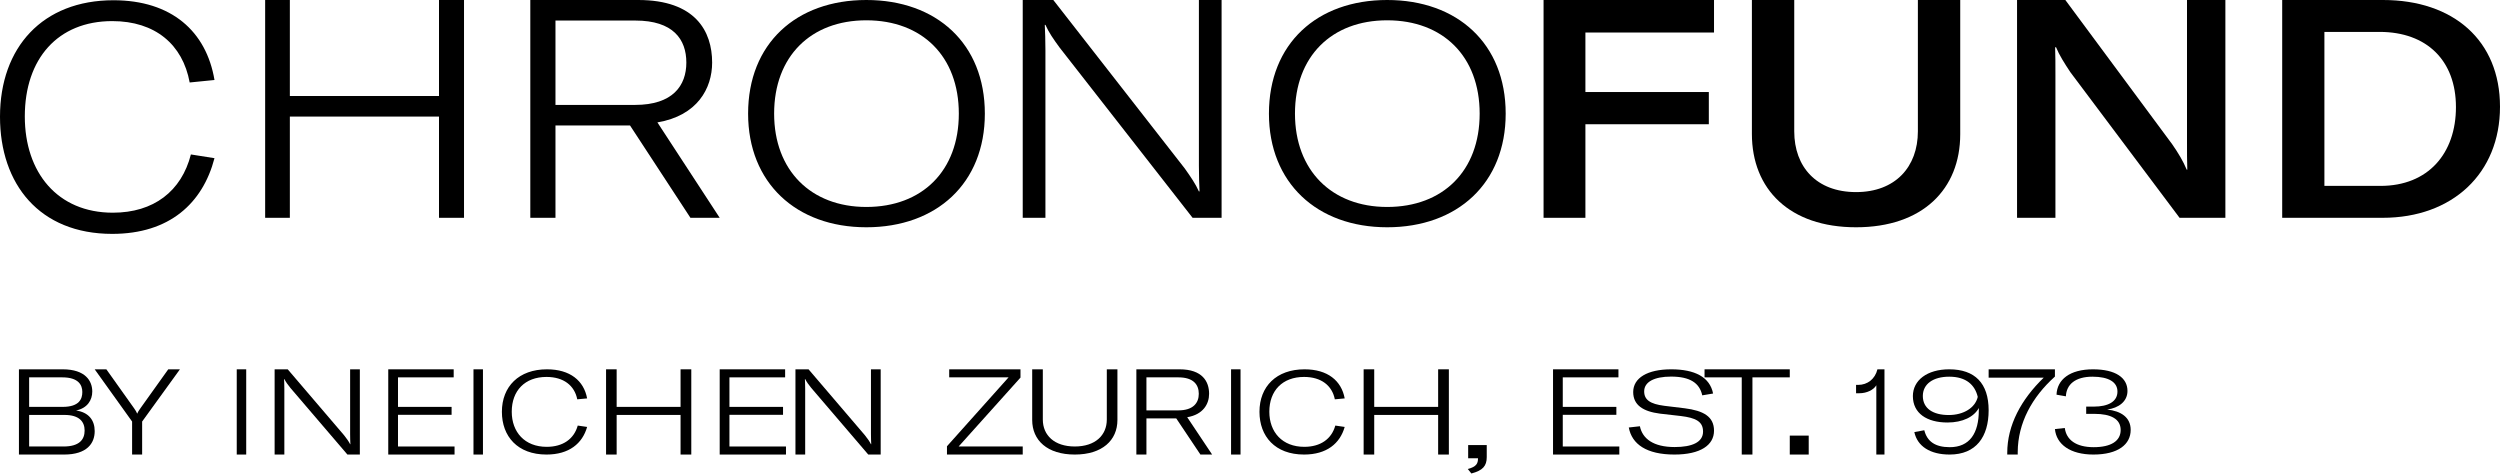
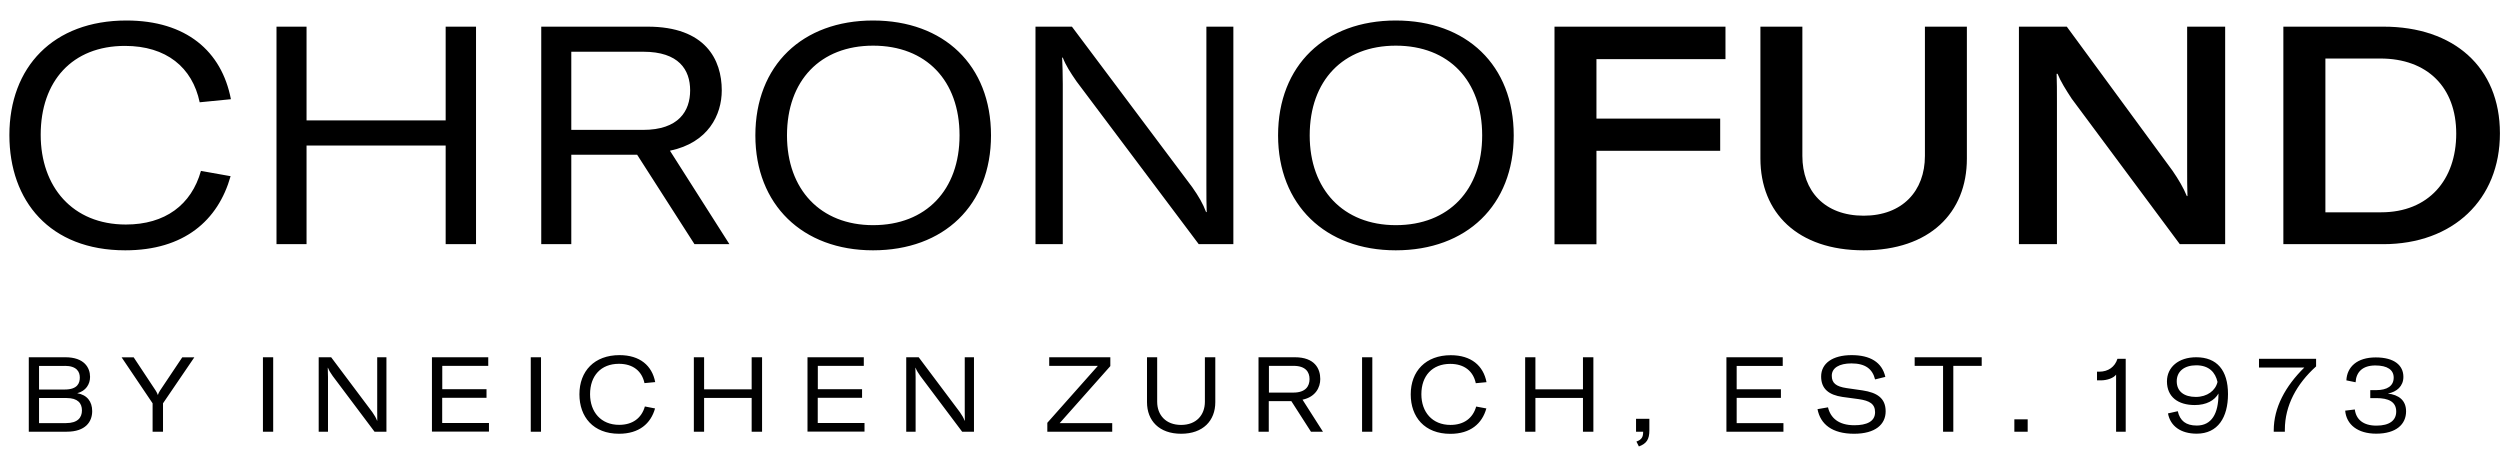
- <svg xmlns="http://www.w3.org/2000/svg" xmlns:xlink="http://www.w3.org/1999/xlink" width="264px" height="50px" viewbox="0 0 264 50" version="1.1">
-   <defs>
-     <path d="M0 0L22.65 0L22.65 24.672L0 24.672L0 0Z" transform="translate(0 0.02578947)" id="path_1" />
-     <path d="M0 50L264 50L264 0L0 0L0 50Z" id="path_2" />
-     <clipPath id="mask_1">
-       <use xlink:href="#path_1" />
-     </clipPath>
-     <clipPath id="mask_2">
-       <use xlink:href="#path_2" />
-     </clipPath>
-   </defs>
-   <g id="Group-50">
-     <g id="Group-3">
-       <path d="M0 0L22.65 0L22.65 24.672L0 24.672L0 0Z" transform="translate(0 0.02578947)" id="Clip-2" fill="none" fill-rule="evenodd" stroke="none" />
-       <g clip-path="url(#mask_1)">
-         <path d="M0 12.303C0 4.967 4.505 0 11.98 0C18.114 0 21.788 3.289 22.65 8.422L20.03 8.684C19.296 4.671 16.389 2.203 11.852 2.203C6.102 2.203 2.62 6.184 2.62 12.27C2.62 18.191 6.07 22.435 11.916 22.435C16.229 22.435 19.168 20.165 20.158 16.284L22.65 16.678C21.404 21.448 17.89 24.672 11.852 24.672C4.153 24.672 0 19.409 0 12.303" transform="translate(-6.388889E-05 0.02578947)" id="Fill-1" fill="#000" fill-rule="evenodd" stroke="none" />
-       </g>
+ <svg xmlns="http://www.w3.org/2000/svg" width="317" height="58.74" version="1.1" id="Слой_1" x="0px" y="0px" viewBox="0 0 317 58.74" style="enable-background:new 0 0 317 58.74;" xml:space="preserve">
+   <style type="text/css">
+ 	.st0{fill:#000;}
+ </style>
+   <g id="CHRONOFUND">
+     <g id="CHRONO">
+       <path class="st0" d="M29.24,22.34c-1.59,5.63-5.91,9.4-13.36,9.4c-9.56,0-14.69-6.25-14.69-14.61C1.19,8.51,6.74,2.6,16.03,2.6    c7.58,0,12.08,3.89,13.25,9.98l-3.96,0.39c-0.93-4.43-4.23-7.15-9.48-7.15c-6.68,0-10.68,4.47-10.68,11.27    c0,6.6,4.04,11.38,10.8,11.38c4.97,0,8.31-2.49,9.52-6.8L29.24,22.34z M125.66,17.17c0,8.86-5.98,14.57-14.96,14.57    c-8.94,0-14.92-5.79-14.92-14.57c0-8.9,5.98-14.57,14.92-14.57C119.68,2.6,125.66,8.27,125.66,17.17z M191.94,17.17    c0,8.86-5.98,14.57-14.96,14.57c-8.94,0-14.92-5.79-14.92-14.57c0-8.9,5.98-14.57,14.92-14.57    C185.96,2.6,191.94,8.27,191.94,17.17z M56.51,3.38h3.85v27.58h-3.85V18.45H38.87v12.51h-3.81V3.38h3.81v11.89h17.64V3.38z     M88.06,30.96h4.43l-7.54-11.85c4.86-1.01,6.57-4.55,6.57-7.65c0-3.89-2.06-8.08-9.4-8.08H68.63v27.58h3.81V19.62h8.35    L88.06,30.96z M131.3,30.96h3.46V10.68c0-1.4-0.04-2.41-0.08-3.38h0.08c0.39,1.01,0.97,1.9,1.75,3.03L152,30.96h4.39V3.38h-3.42    v20.01c0,1.44,0,2.45,0.04,3.5h-0.08c-0.39-1.05-0.93-1.98-1.75-3.15L135.92,3.38h-4.62V30.96z M99.79,17.17    c0,6.84,4.23,11.38,10.92,11.38c6.72,0,10.96-4.47,10.96-11.38c0-6.95-4.23-11.38-10.96-11.38    C104.02,5.79,99.79,10.21,99.79,17.17z M166.07,17.17c0,6.84,4.24,11.38,10.92,11.38c6.72,0,10.95-4.47,10.95-11.38    c0-6.95-4.23-11.38-10.95-11.38C170.3,5.79,166.07,10.21,166.07,17.17z M72.44,6.56h9.13c4.51,0,5.94,2.29,5.94,4.9    s-1.44,5.01-5.98,5.01h-9.09V6.56z" />
    </g>
-     <path d="M21 23L18.359 23L18.359 12.31L2.608 12.31L2.608 23L0 23L0 0L2.608 0L2.608 10.139L18.359 10.139L18.359 0L21 0L21 23Z" transform="translate(28 0)" id="Fill-4" fill="#000" fill-rule="evenodd" stroke="none" />
-     <path d="M2.658 11.079L11.062 11.079C15.05 11.079 16.478 9.038 16.478 6.609C16.478 4.147 15.083 2.17 11.096 2.17L2.658 2.17L2.658 11.079ZM10.531 13.25L2.658 13.25L2.658 23L0 23L0 0L11.395 0C17.441 0 19.202 3.304 19.202 6.609C19.202 9.33 17.641 12.213 13.422 12.926L20 23L16.91 23L10.531 13.25Z" transform="translate(56 0)" id="Fill-6" fill="#000" fill-rule="evenodd" stroke="none" />
-     <path d="M22.252 12C22.252 5.952 18.378 2.144 12.484 2.144C6.623 2.144 2.748 5.952 2.748 12C2.748 17.984 6.623 21.855 12.484 21.855C18.378 21.855 22.252 18.048 22.252 12M0 12C0 4.608 5.067 0 12.484 0C19.901 0 25 4.608 25 12C25 19.36 19.901 24 12.484 24C5.067 24 0 19.296 0 12" transform="translate(79 0)" id="Fill-8" fill="#000" fill-rule="evenodd" stroke="none" />
-     <path d="M0 0L3.229 0L17.106 17.784C17.772 18.724 18.238 19.404 18.604 20.214L18.671 20.214C18.637 19.404 18.604 18.594 18.604 17.493L18.604 0L21 0L21 23L17.938 23L3.894 5.021C3.229 4.114 2.762 3.434 2.397 2.624L2.329 2.624C2.363 3.401 2.397 4.243 2.397 5.312L2.397 23L0 23L0 0Z" transform="translate(108 0)" id="Fill-10" fill="#000" fill-rule="evenodd" stroke="none" />
-     <path d="M22.252 12C22.252 5.952 18.378 2.144 12.484 2.144C6.623 2.144 2.749 5.952 2.749 12C2.749 17.984 6.623 21.855 12.484 21.855C18.378 21.855 22.252 18.048 22.252 12M0 12C0 4.608 5.067 0 12.484 0C19.901 0 25 4.608 25 12C25 19.36 19.901 24 12.484 24C5.067 24 0 19.296 0 12" transform="translate(134 0)" id="Fill-12" fill="#000" fill-rule="evenodd" stroke="none" />
-     <path d="M4.419 3.434L4.419 9.718L17.452 9.718L17.452 13.12L4.419 13.12L4.419 23L0 23L0 0L18 0L18 3.434L4.419 3.434Z" transform="translate(163 0)" id="Fill-14" fill="#000" fill-rule="evenodd" stroke="none" />
-     <path d="M4.472 0L4.472 13.874C4.472 17.622 6.823 20.285 11 20.285C15.145 20.285 17.528 17.622 17.528 13.874L17.528 0L22 0L22 14.17C22 19.989 18.017 24 11 24C3.982 24 0 19.989 0 14.137L0 0L4.472 0Z" transform="translate(185 0)" id="Fill-16" fill="#000" fill-rule="evenodd" stroke="none" />
-     <path d="M0 0L5.1 0L16.378 15.225C17.032 16.165 17.555 17.04 17.914 17.914L17.979 17.914C17.947 17.007 17.947 16.068 17.947 14.934L17.947 0L22 0L22 23L17.162 23L5.623 7.613C5.001 6.674 4.446 5.798 4.119 4.988L4.021 4.988C4.053 5.864 4.053 6.802 4.053 7.937L4.053 23L0 23L0 0Z" transform="translate(213 0)" id="Fill-18" fill="#000" fill-rule="evenodd" stroke="none" />
-     <path d="M10.378 19.631C15.421 19.631 18.348 16.197 18.348 11.306C18.348 6.414 15.29 3.369 10.28 3.369L4.457 3.369L4.457 19.631L10.378 19.631ZM0 0L10.638 0C18.088 0 23 4.276 23 11.273C23 18.303 17.99 23 10.606 23L0 23L0 0Z" transform="translate(241 0)" id="Fill-20" fill="#000" fill-rule="evenodd" stroke="none" />
-     <path d="M6.936 6.465C6.936 5.54 6.384 4.817 4.808 4.817L1.077 4.817L1.077 8.15L4.714 8.15C6.397 8.15 6.936 7.403 6.936 6.465L6.936 6.465ZM1.077 0.849L1.077 3.967L4.606 3.967C6.397 3.967 6.693 3.106 6.693 2.395C6.693 1.66 6.289 0.849 4.579 0.849L1.077 0.849ZM8 6.528C8 7.808 7.191 9 4.767 9L0 9L0 0L4.62 0C7.03 0 7.744 1.242 7.744 2.345C7.744 3.257 7.218 4.107 6.033 4.348C7.353 4.538 8 5.362 8 6.528L8 6.528Z" transform="translate(2 39)" id="Fill-22" fill="#000" fill-rule="evenodd" stroke="none" />
-     <path d="M3.95 5.514L0 0L1.232 0L4.135 4.081C4.308 4.322 4.414 4.5 4.48 4.664L4.506 4.664C4.559 4.5 4.679 4.322 4.851 4.081L7.767 0L9 0L5.01 5.514L5.01 9L3.95 9L3.95 5.514Z" transform="translate(10 39)" id="Fill-24" fill="#000" fill-rule="evenodd" stroke="none" />
-     <path d="M0 50L264 50L264 0L0 0L0 50Z" id="Clip-27" fill="none" fill-rule="evenodd" stroke="none" />
-     <g clip-path="url(#mask_2)">
-       <path d="M0 9L1 9L1 0L0 0L0 9Z" transform="translate(25 39)" id="Fill-26" fill="#000" fill-rule="evenodd" stroke="none" />
-       <path d="M0 0L1.383 0L7.331 6.959C7.616 7.327 7.816 7.593 7.973 7.909L8.001 7.909C7.987 7.593 7.973 7.276 7.973 6.845L7.973 0L9 0L9 9L7.687 9L1.668 1.965C1.383 1.61 1.184 1.343 1.027 1.027L0.998 1.027C1.012 1.331 1.027 1.66 1.027 2.078L1.027 9L0 9L0 0Z" transform="translate(29 39)" id="Fill-28" fill="#000" fill-rule="evenodd" stroke="none" />
-       <path d="M7 8.15L7 9L0 9L0 0L6.909 0L6.909 0.849L1.028 0.849L1.028 3.967L6.688 3.967L6.688 4.804L1.028 4.804L1.028 8.15L7 8.15Z" transform="translate(41 39)" id="Fill-29" fill="#000" fill-rule="evenodd" stroke="none" />
-       <path d="M0 9L1 9L1 0L0 0L0 9Z" transform="translate(50 39)" id="Fill-30" fill="#000" fill-rule="evenodd" stroke="none" />
-       <path d="M0 4.488C0 1.812 1.789 0 4.76 0C7.197 0 8.657 1.2 9 3.072L7.959 3.168C7.667 1.704 6.512 0.804 4.709 0.804C2.425 0.804 1.041 2.256 1.041 4.476C1.041 6.636 2.412 8.185 4.734 8.185C6.448 8.185 7.616 7.356 8.01 5.94L9 6.084C8.505 7.825 7.108 9 4.709 9C1.651 9 0 7.08 0 4.488" transform="translate(53 39)" id="Fill-31" fill="#000" fill-rule="evenodd" stroke="none" />
-       <path d="M9 9L7.867 9L7.867 4.817L1.118 4.817L1.118 9L0 9L0 0L1.118 0L1.118 3.967L7.867 3.967L7.867 0L9 0L9 9Z" transform="translate(64 39)" id="Fill-32" fill="#000" fill-rule="evenodd" stroke="none" />
-       <path d="M7 8.15L7 9L0 9L0 0L6.909 0L6.909 0.849L1.028 0.849L1.028 3.967L6.688 3.967L6.688 4.804L1.028 4.804L1.028 8.15L7 8.15Z" transform="translate(76 39)" id="Fill-33" fill="#000" fill-rule="evenodd" stroke="none" />
-       <path d="M0 0L1.383 0L7.331 6.959C7.617 7.327 7.816 7.593 7.973 7.909L8.002 7.909C7.988 7.593 7.973 7.276 7.973 6.845L7.973 0L9 0L9 9L7.688 9L1.669 1.965C1.383 1.61 1.184 1.343 1.027 1.027L0.998 1.027C1.012 1.331 1.027 1.66 1.027 2.078L1.027 9L0 9L0 0Z" transform="translate(84 39)" id="Fill-34" fill="#000" fill-rule="evenodd" stroke="none" />
-       <path d="M6.505 0.849L0.236 0.849L0.236 0L7.763 0L7.763 0.874L1.232 8.15L8 8.15L8 9L0 9L0 8.125L6.505 0.849Z" transform="translate(100 39)" id="Fill-35" fill="#000" fill-rule="evenodd" stroke="none" />
-       <path d="M1.122 0L1.122 5.302C1.122 6.966 2.342 8.149 4.5 8.149C6.658 8.149 7.879 6.966 7.879 5.302L7.879 0L9 0L9 5.351C9 7.496 7.396 9 4.5 9C1.59 9 0 7.496 0 5.351L0 0L1.122 0Z" transform="translate(109 39)" id="Fill-36" fill="#000" fill-rule="evenodd" stroke="none" />
-       <path d="M1.063 4.336L4.425 4.336C6.02 4.336 6.592 3.537 6.592 2.586C6.592 1.623 6.033 0.849 4.438 0.849L1.063 0.849L1.063 4.336ZM4.213 5.185L1.063 5.185L1.063 9L0 9L0 0L4.558 0C6.977 0 7.681 1.293 7.681 2.586C7.681 3.651 7.056 4.779 5.369 5.058L8 9L6.764 9L4.213 5.185Z" transform="translate(120 39)" id="Fill-37" fill="#000" fill-rule="evenodd" stroke="none" />
-       <path d="M0 9L1 9L1 0L0 0L0 9Z" transform="translate(130 39)" id="Fill-38" fill="#000" fill-rule="evenodd" stroke="none" />
-       <path d="M0 4.488C0 1.812 1.789 0 4.76 0C7.197 0 8.657 1.2 9 3.072L7.959 3.168C7.667 1.704 6.512 0.804 4.71 0.804C2.424 0.804 1.041 2.256 1.041 4.476C1.041 6.636 2.412 8.185 4.735 8.185C6.448 8.185 7.616 7.356 8.009 5.94L9 6.084C8.504 7.825 7.108 9 4.71 9C1.651 9 0 7.08 0 4.488" transform="translate(133 39)" id="Fill-39" fill="#000" fill-rule="evenodd" stroke="none" />
-       <path d="M9 9L7.868 9L7.868 4.817L1.118 4.817L1.118 9L0 9L0 0L1.118 0L1.118 3.967L7.868 3.967L7.868 0L9 0L9 9Z" transform="translate(144 39)" id="Fill-40" fill="#000" fill-rule="evenodd" stroke="none" />
-       <path d="M0 2.528C0.905 2.287 1.076 1.948 1.076 1.416L1.076 1.391L0.038 1.391L0.038 0L2 0L2 1.271C2 2.202 1.585 2.686 0.377 3L0 2.528Z" transform="translate(155 47)" id="Fill-41" fill="#000" fill-rule="evenodd" stroke="none" />
-       <path d="M7 8.15L7 9L0 9L0 0L6.908 0L6.908 0.849L1.028 0.849L1.028 3.967L6.688 3.967L6.688 4.804L1.028 4.804L1.028 8.15L7 8.15Z" transform="translate(164 39)" id="Fill-42" fill="#000" fill-rule="evenodd" stroke="none" />
-       <path d="M0 6.144L1.173 6.012C1.441 7.32 2.586 8.208 4.846 8.208C6.655 8.208 7.842 7.716 7.842 6.576C7.842 5.508 7.065 5.124 5.496 4.932L3.292 4.68C1.512 4.452 0.466 3.78 0.466 2.4C0.466 0.912 1.964 0 4.479 0C6.966 0 8.562 0.816 8.902 2.556L7.757 2.748C7.474 1.44 6.457 0.768 4.465 0.768C2.685 0.768 1.625 1.332 1.625 2.328C1.625 3.216 2.247 3.66 3.744 3.852L5.92 4.116C7.871 4.368 9 4.98 9 6.481C9 8.004 7.574 9 4.818 9C1.879 9 0.325 7.908 0 6.144" transform="translate(172 39)" id="Fill-43" fill="#000" fill-rule="evenodd" stroke="none" />
-       <path d="M9 0.849L5.057 0.849L5.057 9L3.928 9L3.928 0.849L0 0.849L0 0L9 0L9 0.849Z" transform="translate(180 39)" id="Fill-44" fill="#000" fill-rule="evenodd" stroke="none" />
-       <path d="M0 2L2 2L2 0L0 0L0 2Z" transform="translate(189 46)" id="Fill-45" fill="#000" fill-rule="evenodd" stroke="none" />
-       <path d="M2.14 1.684C1.849 2.176 1.128 2.526 0.36 2.526L0 2.526L0 1.645L0.221 1.645C1.221 1.645 2.012 1.01 2.256 0L3 0L3 9L2.14 9L2.14 1.684Z" transform="translate(196 39)" id="Fill-46" fill="#000" fill-rule="evenodd" stroke="none" />
-       <path d="M6.851 2.914C6.557 1.666 5.645 0.778 3.839 0.778C2.13 0.778 1.051 1.556 1.051 2.815C1.051 4.136 2.13 4.827 3.783 4.827C5.379 4.827 6.585 4.05 6.851 2.914M8 4.321C8 7.123 6.683 9 3.881 9C1.836 9 0.476 8.136 0.154 6.63L1.205 6.432C1.499 7.605 2.34 8.222 3.895 8.222C5.996 8.222 6.963 6.754 6.963 4.334L6.963 4.086C6.459 5.013 5.267 5.617 3.656 5.617C1.485 5.617 0 4.654 0 2.827C0 1.16 1.499 0 3.839 0C6.543 0 8 1.469 8 4.321" transform="translate(202 39)" id="Fill-47" fill="#000" fill-rule="evenodd" stroke="none" />
-       <path d="M1.965 8.831C1.965 5.892 3.435 3.185 5.816 0.881L0 0.881L0 0L7 0L7 0.764C4.593 2.927 3.084 5.646 3.071 8.754L3.071 9L1.965 9L1.965 8.831Z" transform="translate(210 39)" id="Fill-48" fill="#000" fill-rule="evenodd" stroke="none" />
-       <path d="M0 6.309L1.044 6.197C1.199 7.432 2.215 8.222 4.092 8.222C5.926 8.222 6.942 7.568 6.942 6.407C6.942 5.247 5.912 4.703 4.176 4.703L3.302 4.703L3.302 3.938L4.106 3.938C5.629 3.938 6.603 3.408 6.603 2.346C6.603 1.358 5.686 0.778 3.965 0.778C2.159 0.778 1.213 1.592 1.157 2.852L0.169 2.679C0.226 1.086 1.567 0 4.021 0C6.42 0 7.661 0.901 7.661 2.284C7.661 3.408 6.716 4.086 5.516 4.247C6.998 4.408 8 5.087 8 6.396C8 7.926 6.674 9 4.063 9C1.622 9 0.155 7.926 0 6.309" transform="translate(217 39)" id="Fill-49" fill="#000" fill-rule="evenodd" stroke="none" />
+     <g id="FUND">
+       <path class="st0" d="M218.79,3.38V7.5h-16.36v7.54h15.69v4.08h-15.69v11.85h-5.32V3.38H218.79z M223.22,20.08V3.38h5.32v16.39    c0,4.43,2.8,7.58,7.77,7.58c4.93,0,7.77-3.15,7.77-7.58V3.38h5.32v16.74c0,6.88-4.74,11.62-13.09,11.62    C227.95,31.74,223.22,27,223.22,20.08z M256,30.96h4.82V12.9c0-1.36,0-2.49-0.04-3.54h0.12c0.39,0.97,1.05,2.02,1.79,3.15    l13.71,18.45h5.75V3.38h-4.82v17.91c0,1.36,0,2.49,0.04,3.57h-0.08c-0.43-1.05-1.05-2.1-1.82-3.22l-13.4-18.26H256V30.96z     M302.2,30.96h-12.67V3.38h12.7c8.9,0,14.76,5.13,14.76,13.52C317,25.33,311.02,30.96,302.2,30.96z M294.86,7.42v19.5h7.07    c6.02,0,9.52-4.12,9.52-9.98s-3.65-9.52-9.63-9.52H294.86z" />
    </g>
  </g>
+   <g id="BY-INEICHEN-ZURICH_x2C_-EST.-1973" transform="translate(2 34)">
+     <path class="st0" d="M81.06,17.79C80.52,19.71,79.04,21,76.49,21c-3.27,0-5.02-2.14-5.02-5c0-2.95,1.9-4.97,5.08-4.97   c2.59,0,4.13,1.33,4.53,3.42l-1.36,0.13c-0.32-1.52-1.45-2.45-3.24-2.45c-2.29,0-3.66,1.53-3.66,3.85c0,2.26,1.38,3.89,3.69,3.89   c1.7,0,2.84-0.85,3.26-2.33L81.06,17.79z M186.47,17.79c-0.54,1.93-2.02,3.22-4.57,3.22c-3.27,0-5.02-2.14-5.02-5   c0-2.95,1.9-4.97,5.08-4.97c2.59,0,4.13,1.33,4.53,3.42l-1.36,0.13c-0.32-1.52-1.45-2.45-3.24-2.45c-2.29,0-3.66,1.53-3.66,3.85   c0,2.26,1.38,3.89,3.69,3.89c1.7,0,2.84-0.85,3.26-2.33L186.47,17.79z M237.1,18.16c0,1.65-1.3,2.84-4,2.84   c-2.78,0-4.27-1.2-4.64-3.12l1.33-0.23c0.32,1.34,1.34,2.27,3.34,2.27c1.56,0,2.63-0.47,2.63-1.65c0-1.06-0.7-1.46-2.07-1.66   l-2.07-0.28c-1.69-0.25-2.7-1-2.7-2.59c0-1.66,1.44-2.71,3.87-2.71c2.33,0,3.85,0.89,4.27,2.76l-1.3,0.32   c-0.33-1.33-1.24-2.03-3-2.03c-1.54,0-2.49,0.57-2.49,1.56c0,0.93,0.53,1.37,1.87,1.57l2.02,0.29   C236.01,15.78,237.1,16.48,237.1,18.16z M7.79,15.86c1.1-0.28,1.63-1.14,1.63-2.07c0-1.16-0.73-2.49-3.14-2.49H1.65v9.44h4.81   c2.38,0,3.23-1.26,3.23-2.61C9.69,16.92,9.04,16.07,7.79,15.86z M17.35,20.74h1.32v-3.6l3.97-5.83h-1.53l-2.83,4.23   c-0.13,0.21-0.21,0.37-0.25,0.52H18c-0.04-0.15-0.12-0.31-0.25-0.52l-2.8-4.23h-1.53l3.93,5.83V20.74z M32.64,11.3v9.44h-1.3V11.3   H32.64z M38.41,20.74h1.18V13.8c0-0.48-0.01-0.82-0.03-1.16h0.03c0.13,0.35,0.33,0.65,0.6,1.04l5.3,7.06H47V11.3h-1.17v6.84   c0,0.49,0,0.84,0.01,1.2h-0.03c-0.13-0.36-0.32-0.68-0.6-1.08l-5.22-6.96h-1.58V20.74z M54.07,16.44v3.2H60v1.09h-7.23V11.3h7.14   v1.09h-5.83v2.96h5.61v1.09H54.07z M66.6,20.74V11.3h-1.3v9.44H66.6z M94.63,11.3h-1.32v4.07h-6.03V11.3h-1.3v9.44h1.3v-4.28h6.03   v4.28h1.32V11.3z M101.69,16.44v3.2h5.93v1.09h-7.23V11.3h7.14v1.09h-5.83v2.96h5.61v1.09H101.69z M112.92,20.74h1.18V13.8   c0-0.48-0.01-0.82-0.03-1.16h0.03c0.13,0.35,0.33,0.65,0.6,1.04l5.3,7.06h1.5V11.3h-1.17v6.84c0,0.49,0,0.84,0.01,1.2h-0.03   c-0.13-0.36-0.32-0.68-0.6-1.08l-5.22-6.96h-1.58V20.74z M130.8,20.74v-1.13l6.41-7.22h-6.17V11.3h7.75v1.12l-6.42,7.23h6.66v1.09   H130.8z M143.44,11.3V17c0,2.34,1.54,4,4.33,4c2.78,0,4.33-1.66,4.33-4v-5.7h-1.32v5.64c0,1.69-1.09,2.94-3.02,2.94   s-3.03-1.25-3.03-2.94V11.3H143.44z M165.75,20.74h-1.52l-2.49-3.88h-2.86v3.88h-1.3V11.3h4.61c2.51,0,3.22,1.44,3.22,2.76   c0,1.06-0.59,2.27-2.25,2.62L165.75,20.74z M172.01,20.74V11.3h-1.3v9.44H172.01z M200.04,11.3h-1.32v4.07h-6.03V11.3h-1.3v9.44   h1.3v-4.28h6.03v4.28h1.32V11.3z M218.21,19.65v-3.2h5.61v-1.09h-5.61v-2.96h5.84V11.3h-7.14v9.44h7.23v-1.09H218.21z M249.29,11.3   h-8.51v1.09h3.6v8.35h1.3v-8.35h3.6V11.3z M272.77,14.36c0-1.79,1.46-3.06,3.71-3.06c2.63,0,4.03,1.65,4.03,4.67   c0,2.95-1.28,5.02-3.97,5.02c-1.99,0-3.34-0.94-3.64-2.57l1.24-0.28c0.28,1.22,1.04,1.82,2.41,1.82c1.89,0,2.75-1.53,2.75-3.96   V15.9c-0.5,0.89-1.55,1.46-3,1.46C274.19,17.36,272.77,16.34,272.77,14.36z M303.09,18.16c0,1.63-1.24,2.83-3.79,2.83   c-2.35,0-3.78-1.16-3.93-2.92l1.22-0.15c0.16,1.26,1.06,2.05,2.74,2.05c1.66,0,2.51-0.66,2.51-1.79c0-1.25-1-1.7-2.51-1.7h-0.78   v-1.01h0.74c1.42,0,2.23-0.54,2.23-1.59c0-0.96-0.77-1.54-2.33-1.54c-1.62,0-2.43,0.84-2.5,2.13l-1.17-0.24   c0.08-1.71,1.36-2.91,3.72-2.91c2.35,0,3.51,1,3.51,2.47c0,1.17-0.84,1.91-1.97,2.11C302.16,16.07,303.09,16.75,303.09,18.16z    M266.32,20.74h1.22V11.5h-1.05c-0.31,1.01-1.16,1.63-2.31,1.63h-0.28v1.1h0.47c0.85,0,1.65-0.31,1.95-0.73V20.74z M286.31,20.74   h1.41v-0.27c0-3.04,1.49-5.79,3.96-8.01V11.5h-7.24v1.1h5.75c-2.42,2.38-3.88,5.1-3.88,7.97V20.74z M274.01,14.34   c0,1.3,0.94,1.99,2.42,1.99c1.44,0,2.5-0.8,2.75-1.9c-0.27-1.2-1.06-2.11-2.7-2.11C274.96,12.32,274.01,13.1,274.01,14.34z    M6.21,12.39c1.54,0,1.91,0.77,1.91,1.48c0,0.69-0.27,1.52-1.91,1.52H2.95v-2.99H6.21z M162.02,12.39h-3.12v3.39H162   c1.56,0,2.05-0.82,2.05-1.71C164.05,13.18,163.56,12.39,162.02,12.39z M6.37,19.65H2.95v-3.18h3.5c1.41,0,1.94,0.66,1.94,1.57   C8.39,18.94,7.86,19.65,6.37,19.65z M207.14,20.58c0,1.12-0.35,1.67-1.33,2.03l-0.31-0.62c0.69-0.25,0.85-0.61,0.85-1.21v-0.04   h-0.9V19.1h1.69V20.58z M253.42,19.17h1.69v1.57h-1.69V19.17z" />
+   </g>
</svg>
